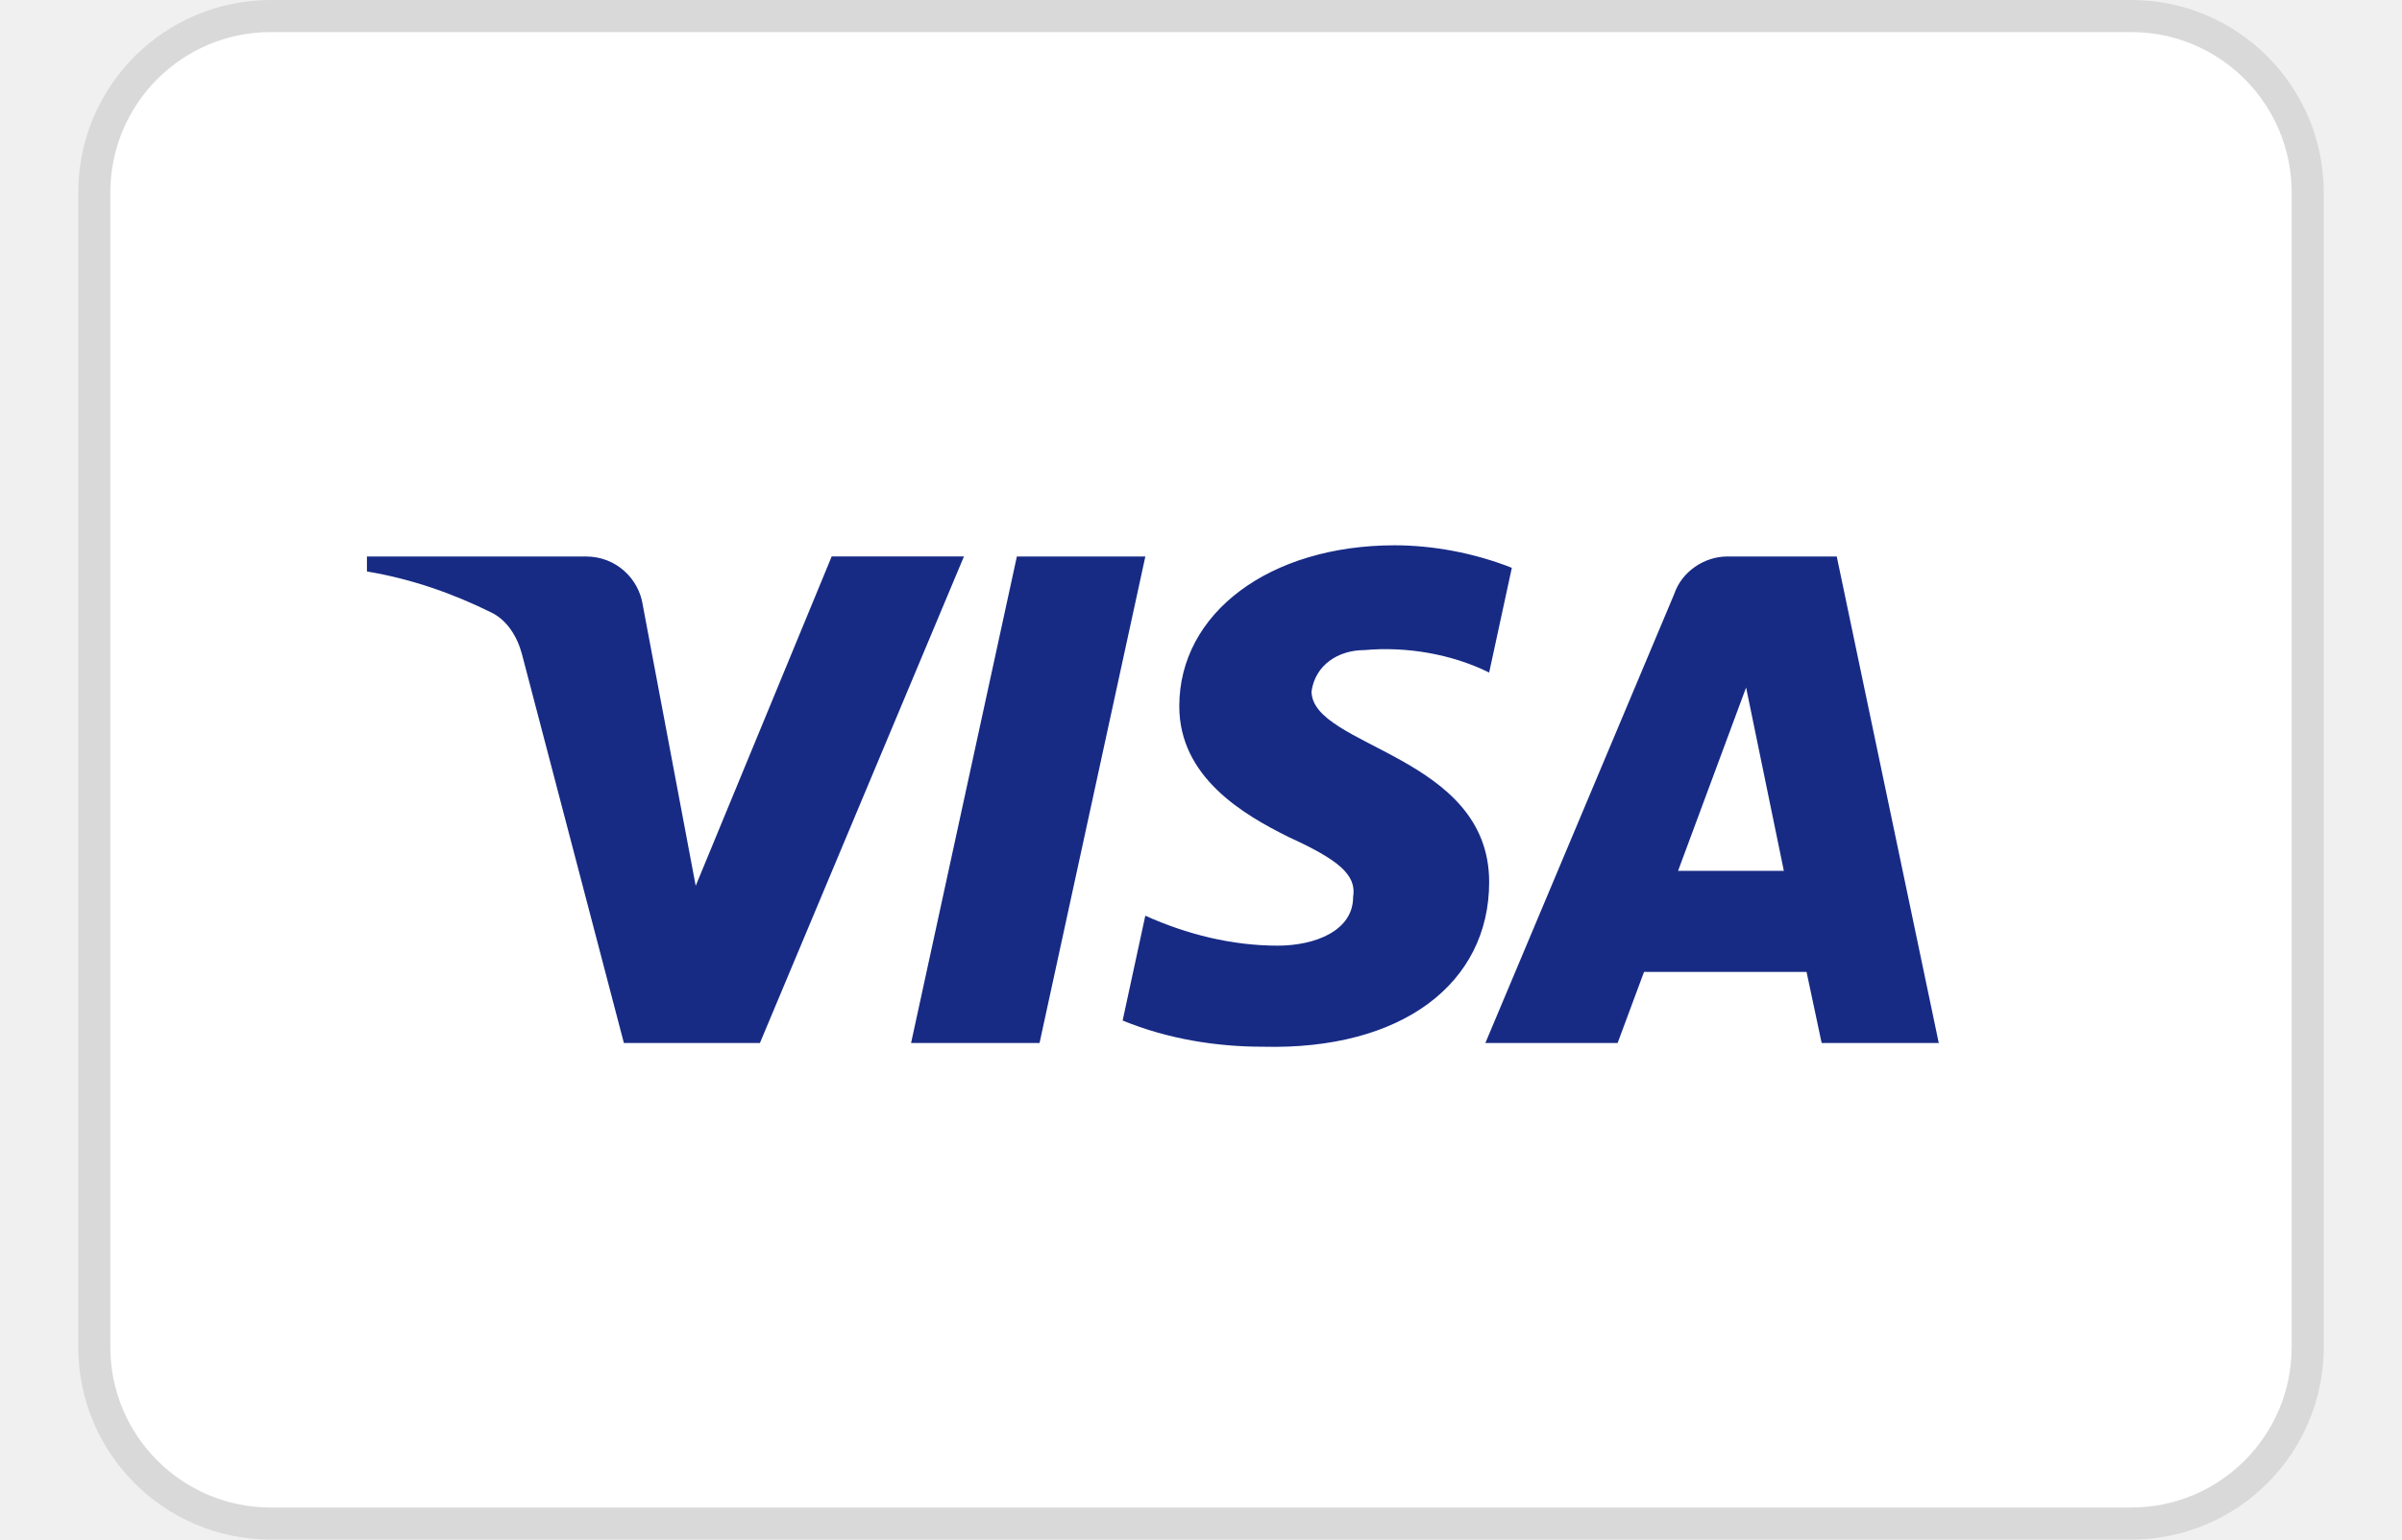
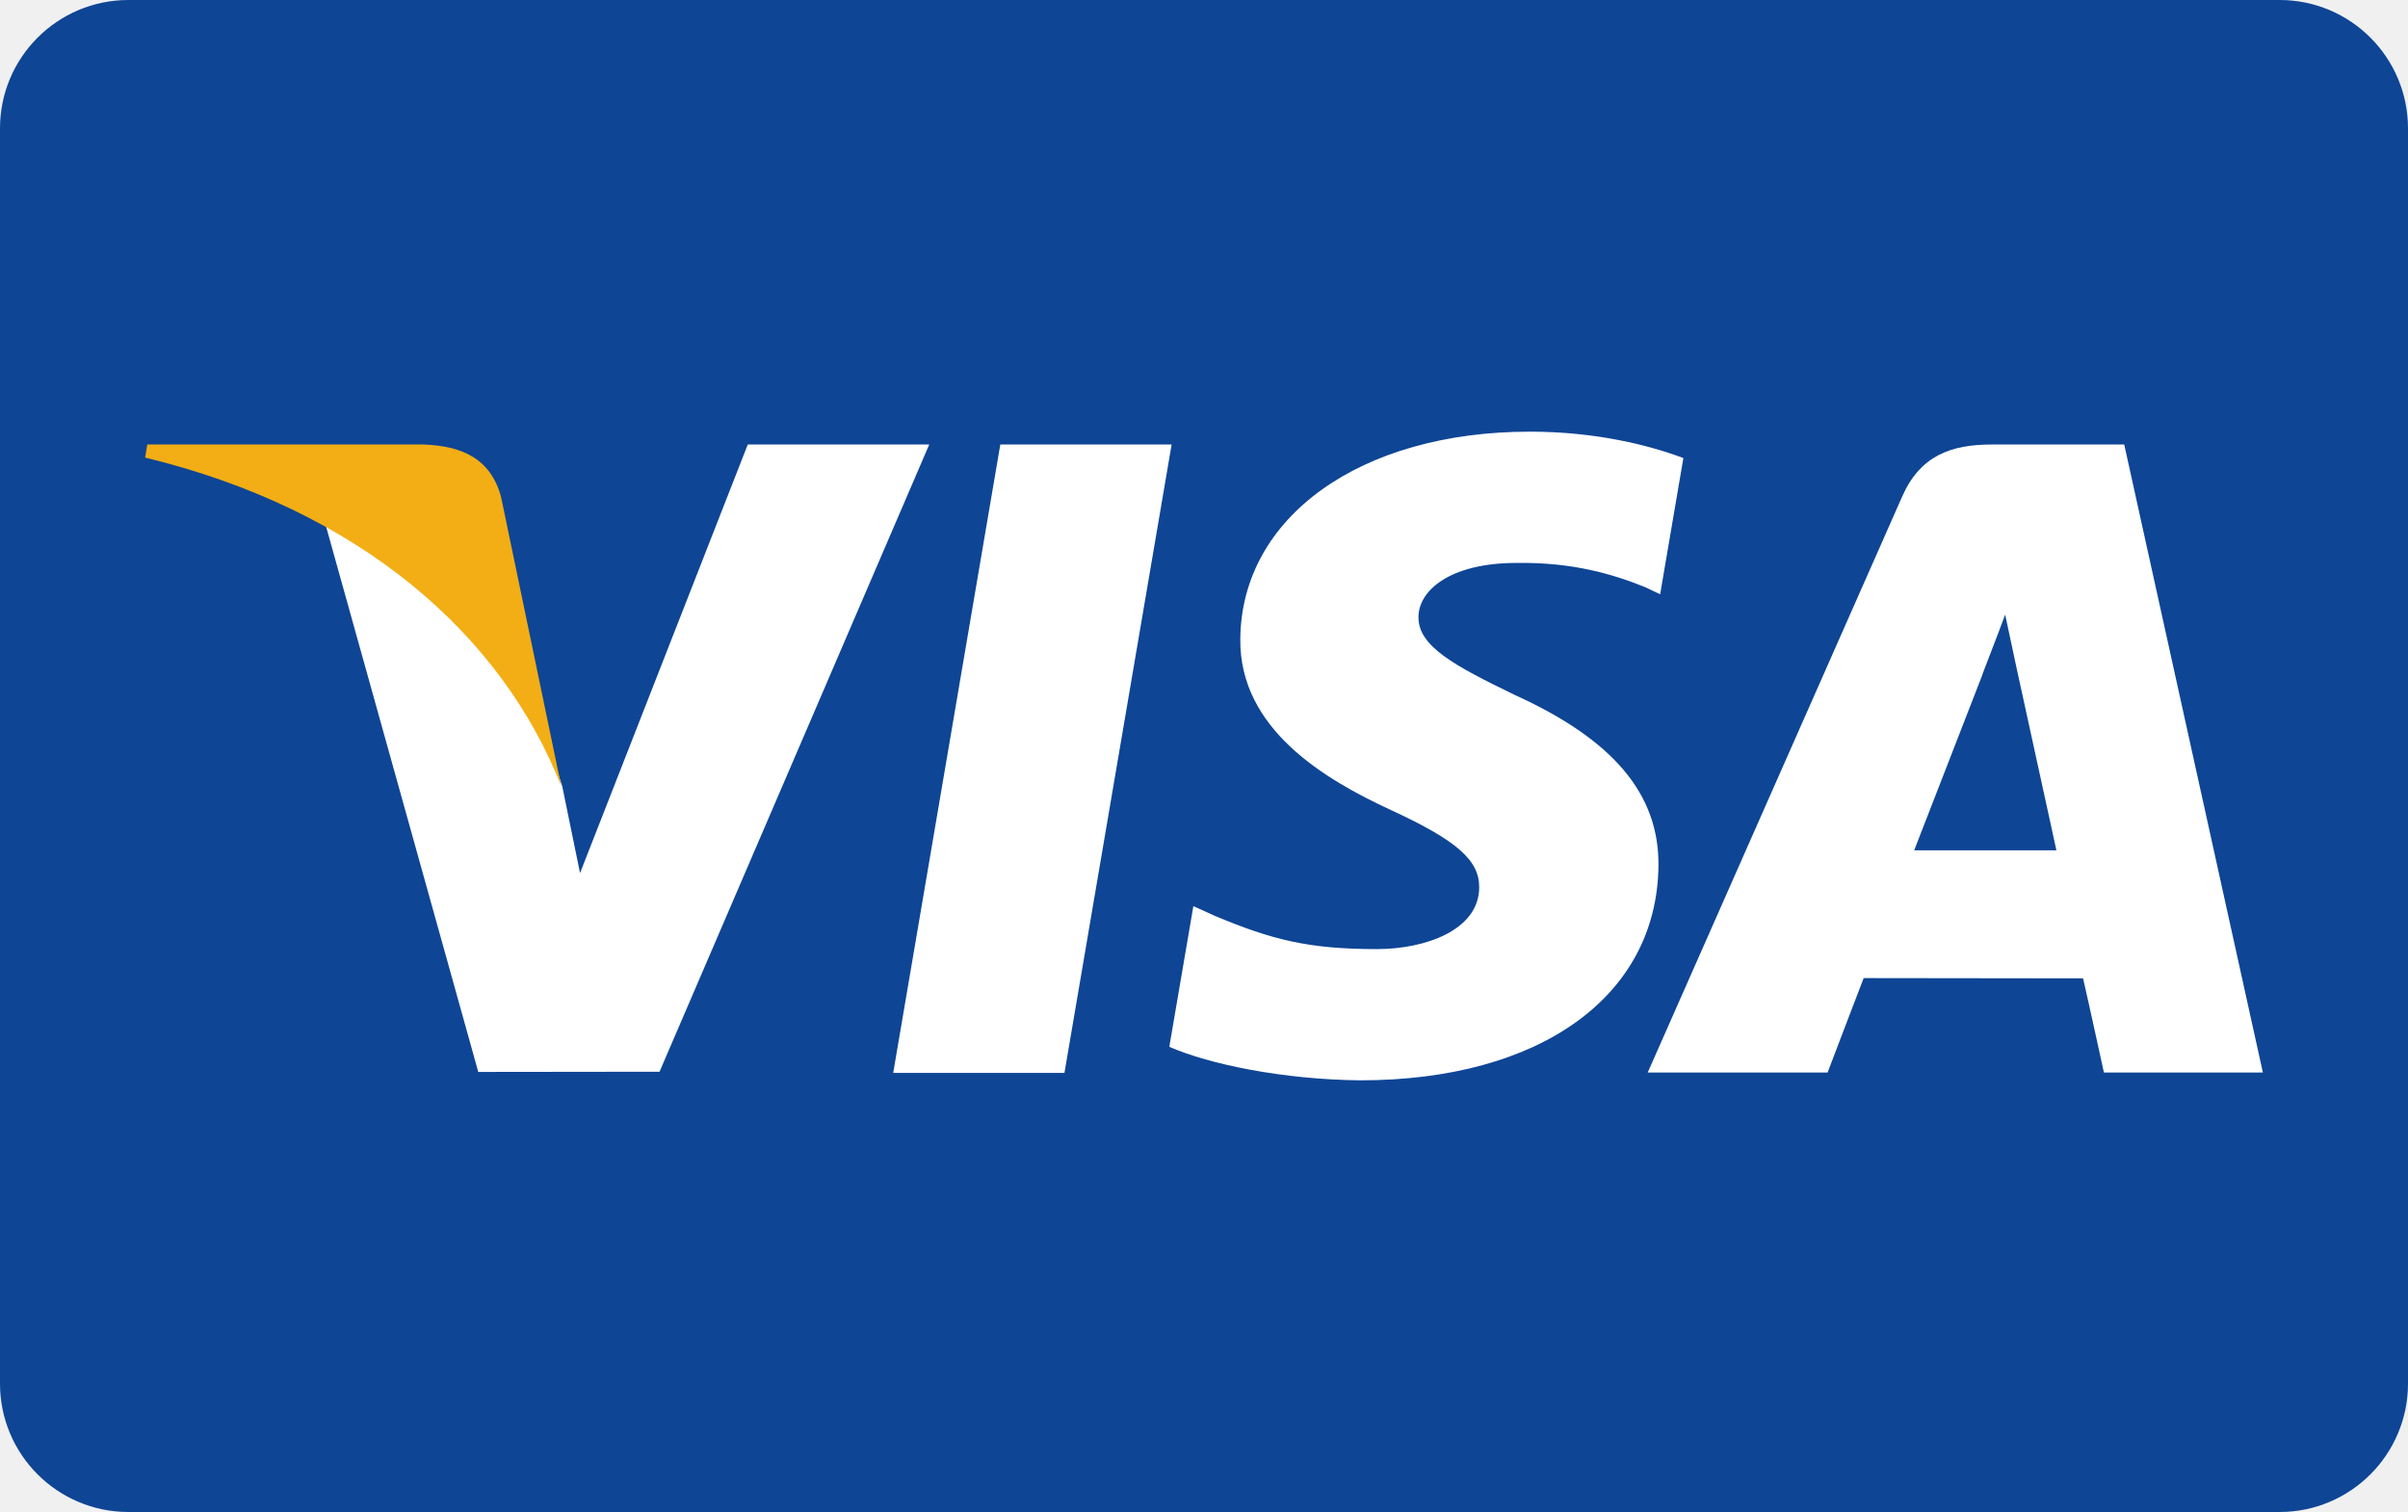
- <svg xmlns="http://www.w3.org/2000/svg" fill="none" width="39" height="25" viewBox="0 0 70 48">
-   <rect fill="#fff" height="47" rx="5.5" stroke="#d9d9d9" width="69" x=".5" y=".5" />
-   <path clip-rule="evenodd" d="m21.25 32.517h-4.241l-3.18-12.132c-.151-.558-.471-1.051-.943-1.284-1.177-.584-2.473-1.049-3.887-1.284v-.467h6.831c.943 0 1.65.702 1.768 1.516l1.65 8.751 4.239-10.268h4.123zm8.717 0h-4.005l3.298-15.167h4.005zm8.479-10.965c.118-.817.825-1.284 1.65-1.284 1.296-.117 2.708.117 3.887.7l.707-3.265c-1.179-.467-2.475-.702-3.651-.702-3.887 0-6.716 2.101-6.716 5.016 0 2.218 2.003 3.383 3.418 4.084 1.53.7 2.119 1.167 2.001 1.866 0 1.049-1.179 1.516-2.355 1.516-1.414 0-2.829-.35-4.123-.934l-.707 3.268c1.414.582 2.944.817 4.359.817 4.359.115 7.067-1.984 7.067-5.134 0-3.967-5.537-4.2-5.537-5.949zm19.553 10.965-3.18-15.167h-3.416c-.707 0-1.414.467-1.65 1.167l-5.888 14h4.123l.823-2.216h5.066l.471 2.216zm-6.006-11.082 1.177 5.716h-3.298z" fill="#172b85" fill-rule="evenodd" />
+ <svg xmlns="http://www.w3.org/2000/svg" width="750px" height="471px" viewBox="0 0 750 471" version="1.1">
+   <defs />
+   <g id="Page-1" stroke="none" stroke-width="1" fill="none" fill-rule="evenodd">
+     <g id="visa">
+       <rect id="Rectangle-1" fill="#0E4595" x="0" y="0" width="750" height="471" rx="40" />
+       <path d="M278.197,334.228 L311.558,138.465 L364.918,138.465 L331.534,334.228 L278.197,334.228 L278.197,334.228 Z" id="Shape" fill="#FFFFFF" />
+       <path d="M524.308,142.688 C513.736,138.721 497.171,134.465 476.485,134.465 C423.76,134.465 386.62,161.017 386.305,199.07 C386.007,227.198 412.818,242.891 433.058,252.255 C453.827,261.849 460.81,267.969 460.712,276.538 C460.579,289.659 444.125,295.654 428.788,295.654 C407.432,295.654 396.086,292.688 378.562,285.378 L371.687,282.267 L364.197,326.091 C376.661,331.555 399.707,336.289 423.635,336.534 C479.724,336.534 516.136,310.288 516.551,269.652 C516.751,247.383 502.536,230.435 471.752,216.464 C453.101,207.409 441.678,201.365 441.8,192.196 C441.8,184.059 451.467,175.357 472.356,175.357 C489.805,175.087 502.445,178.892 512.293,182.857 L517.074,185.117 L524.308,142.688" id="path13" fill="#FFFFFF" />
+       <path d="M661.615,138.465 L620.384,138.465 C607.611,138.465 598.053,141.952 592.442,154.7 L513.197,334.103 L569.229,334.103 C569.229,334.103 578.39,309.981 580.462,304.685 C586.586,304.685 641.016,304.769 648.798,304.769 C650.394,311.622 655.29,334.103 655.29,334.103 L704.803,334.103 L661.615,138.465 L661.615,138.465 Z M596.197,264.873 C600.611,253.594 617.457,210.149 617.457,210.149 C617.141,210.671 621.837,198.815 624.532,191.465 L628.139,208.344 C628.139,208.344 638.356,255.072 640.49,264.872 L596.197,264.872 L596.197,264.873 L596.197,264.873 Z" id="Path" fill="#FFFFFF" />
+       <path d="M232.903,138.465 L180.662,271.961 L175.096,244.832 C165.371,213.558 135.071,179.675 101.198,162.713 L148.964,333.916 L205.419,333.851 L289.423,138.465 L232.903,138.465" id="path16" fill="#FFFFFF" />
+       <path d="M131.919,138.465 L45.879,138.465 L45.197,142.538 C112.136,158.743 156.429,197.901 174.815,244.952 L156.107,154.993 C152.876,142.596 143.508,138.898 131.919,138.465" id="path18" fill="#F2AE14" />
+     </g>
+   </g>
</svg>
